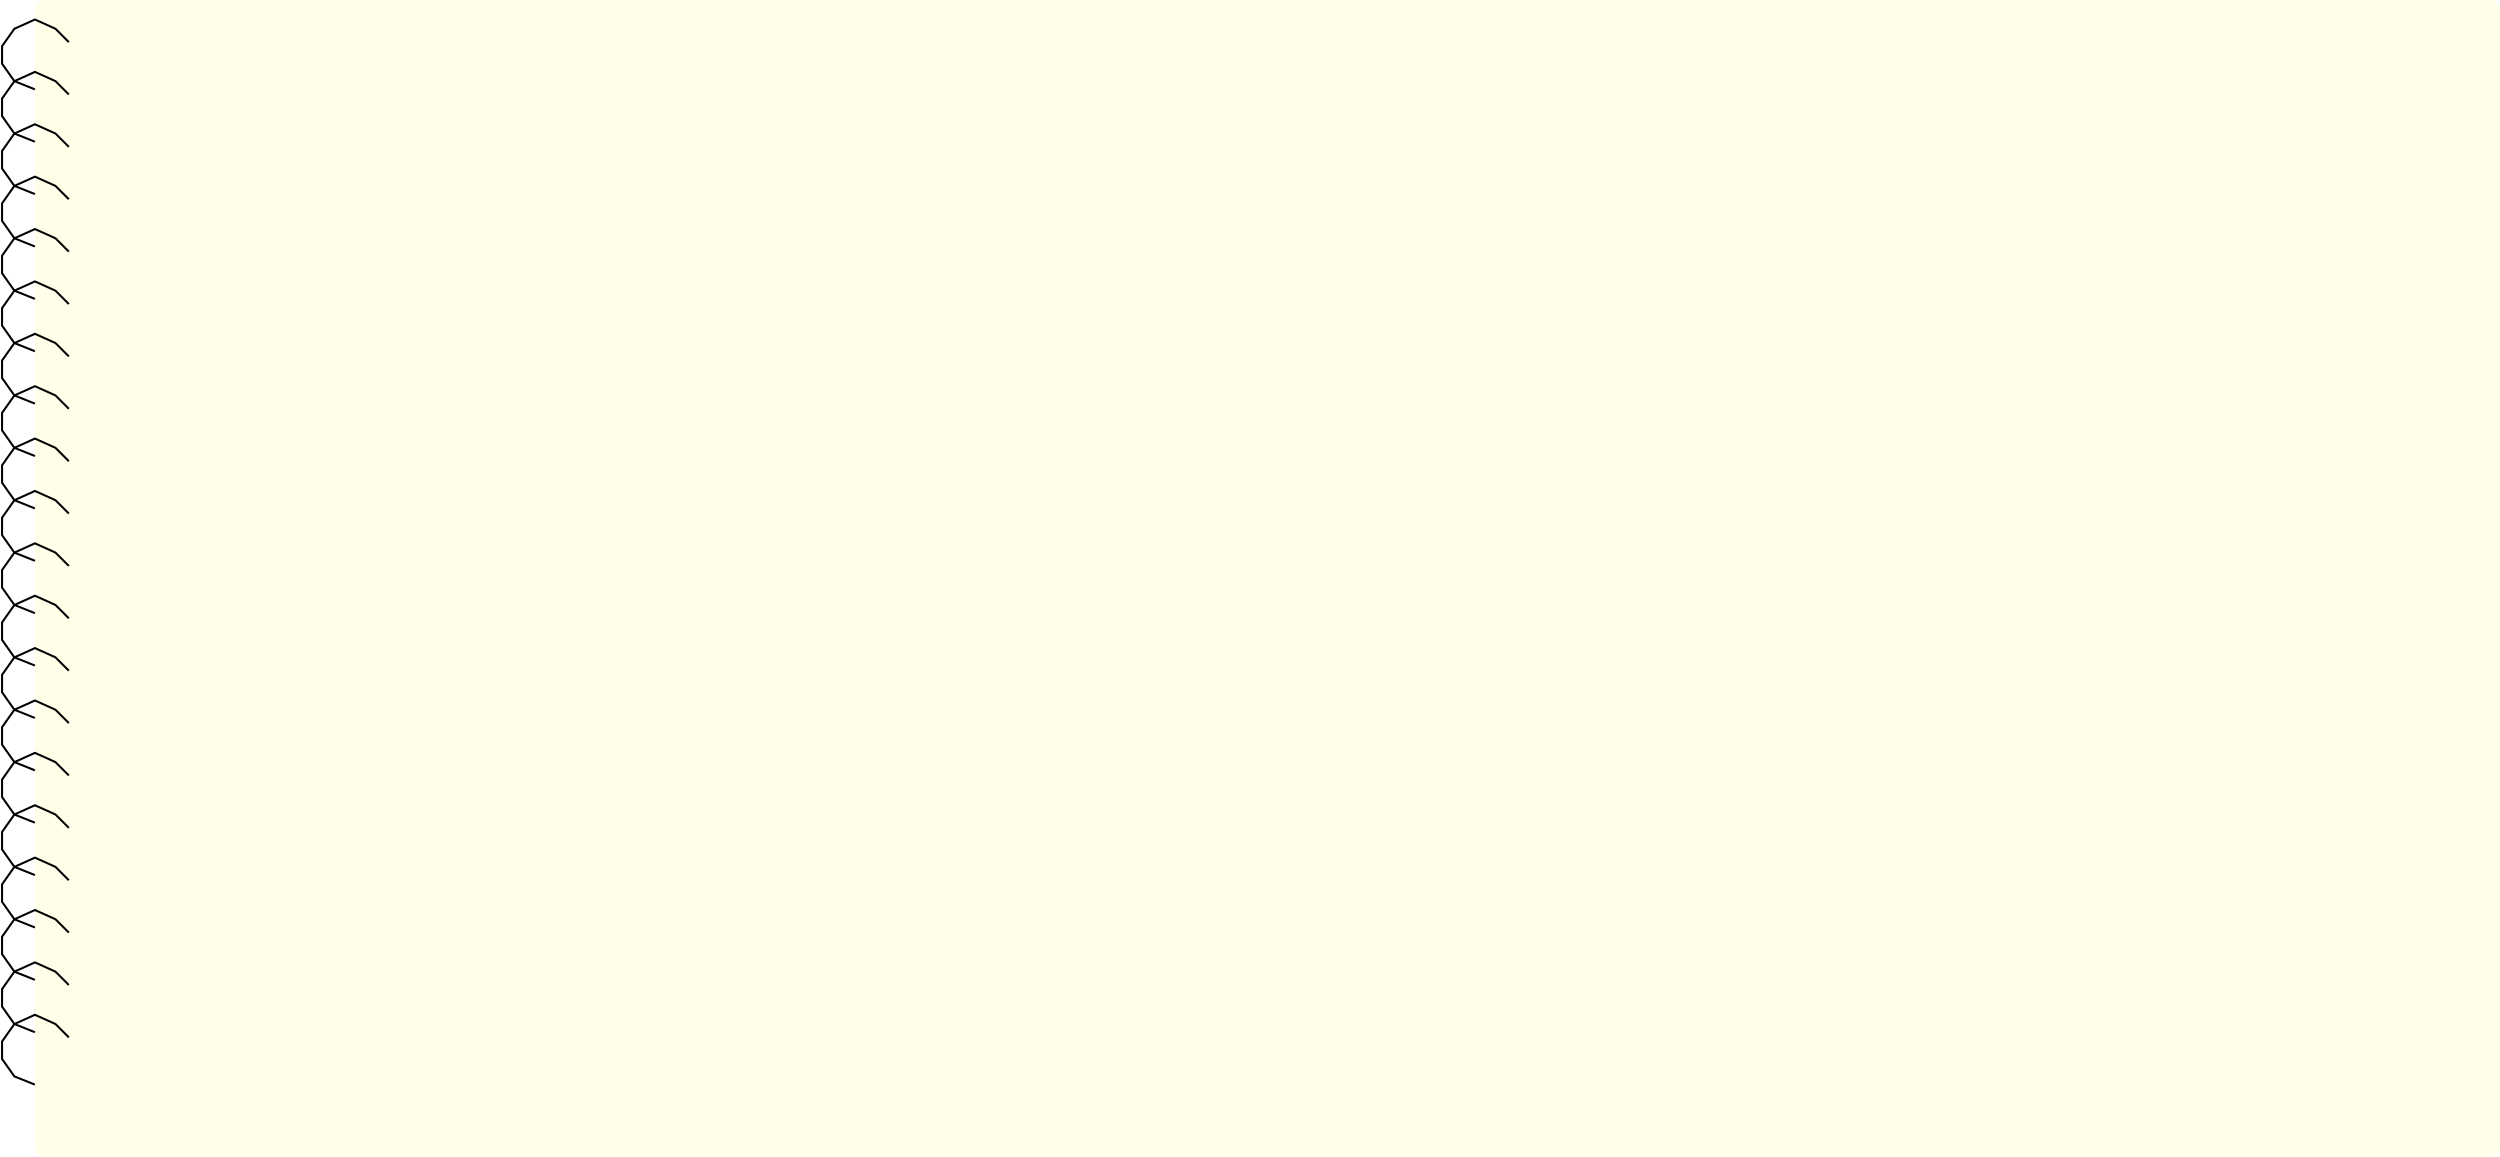
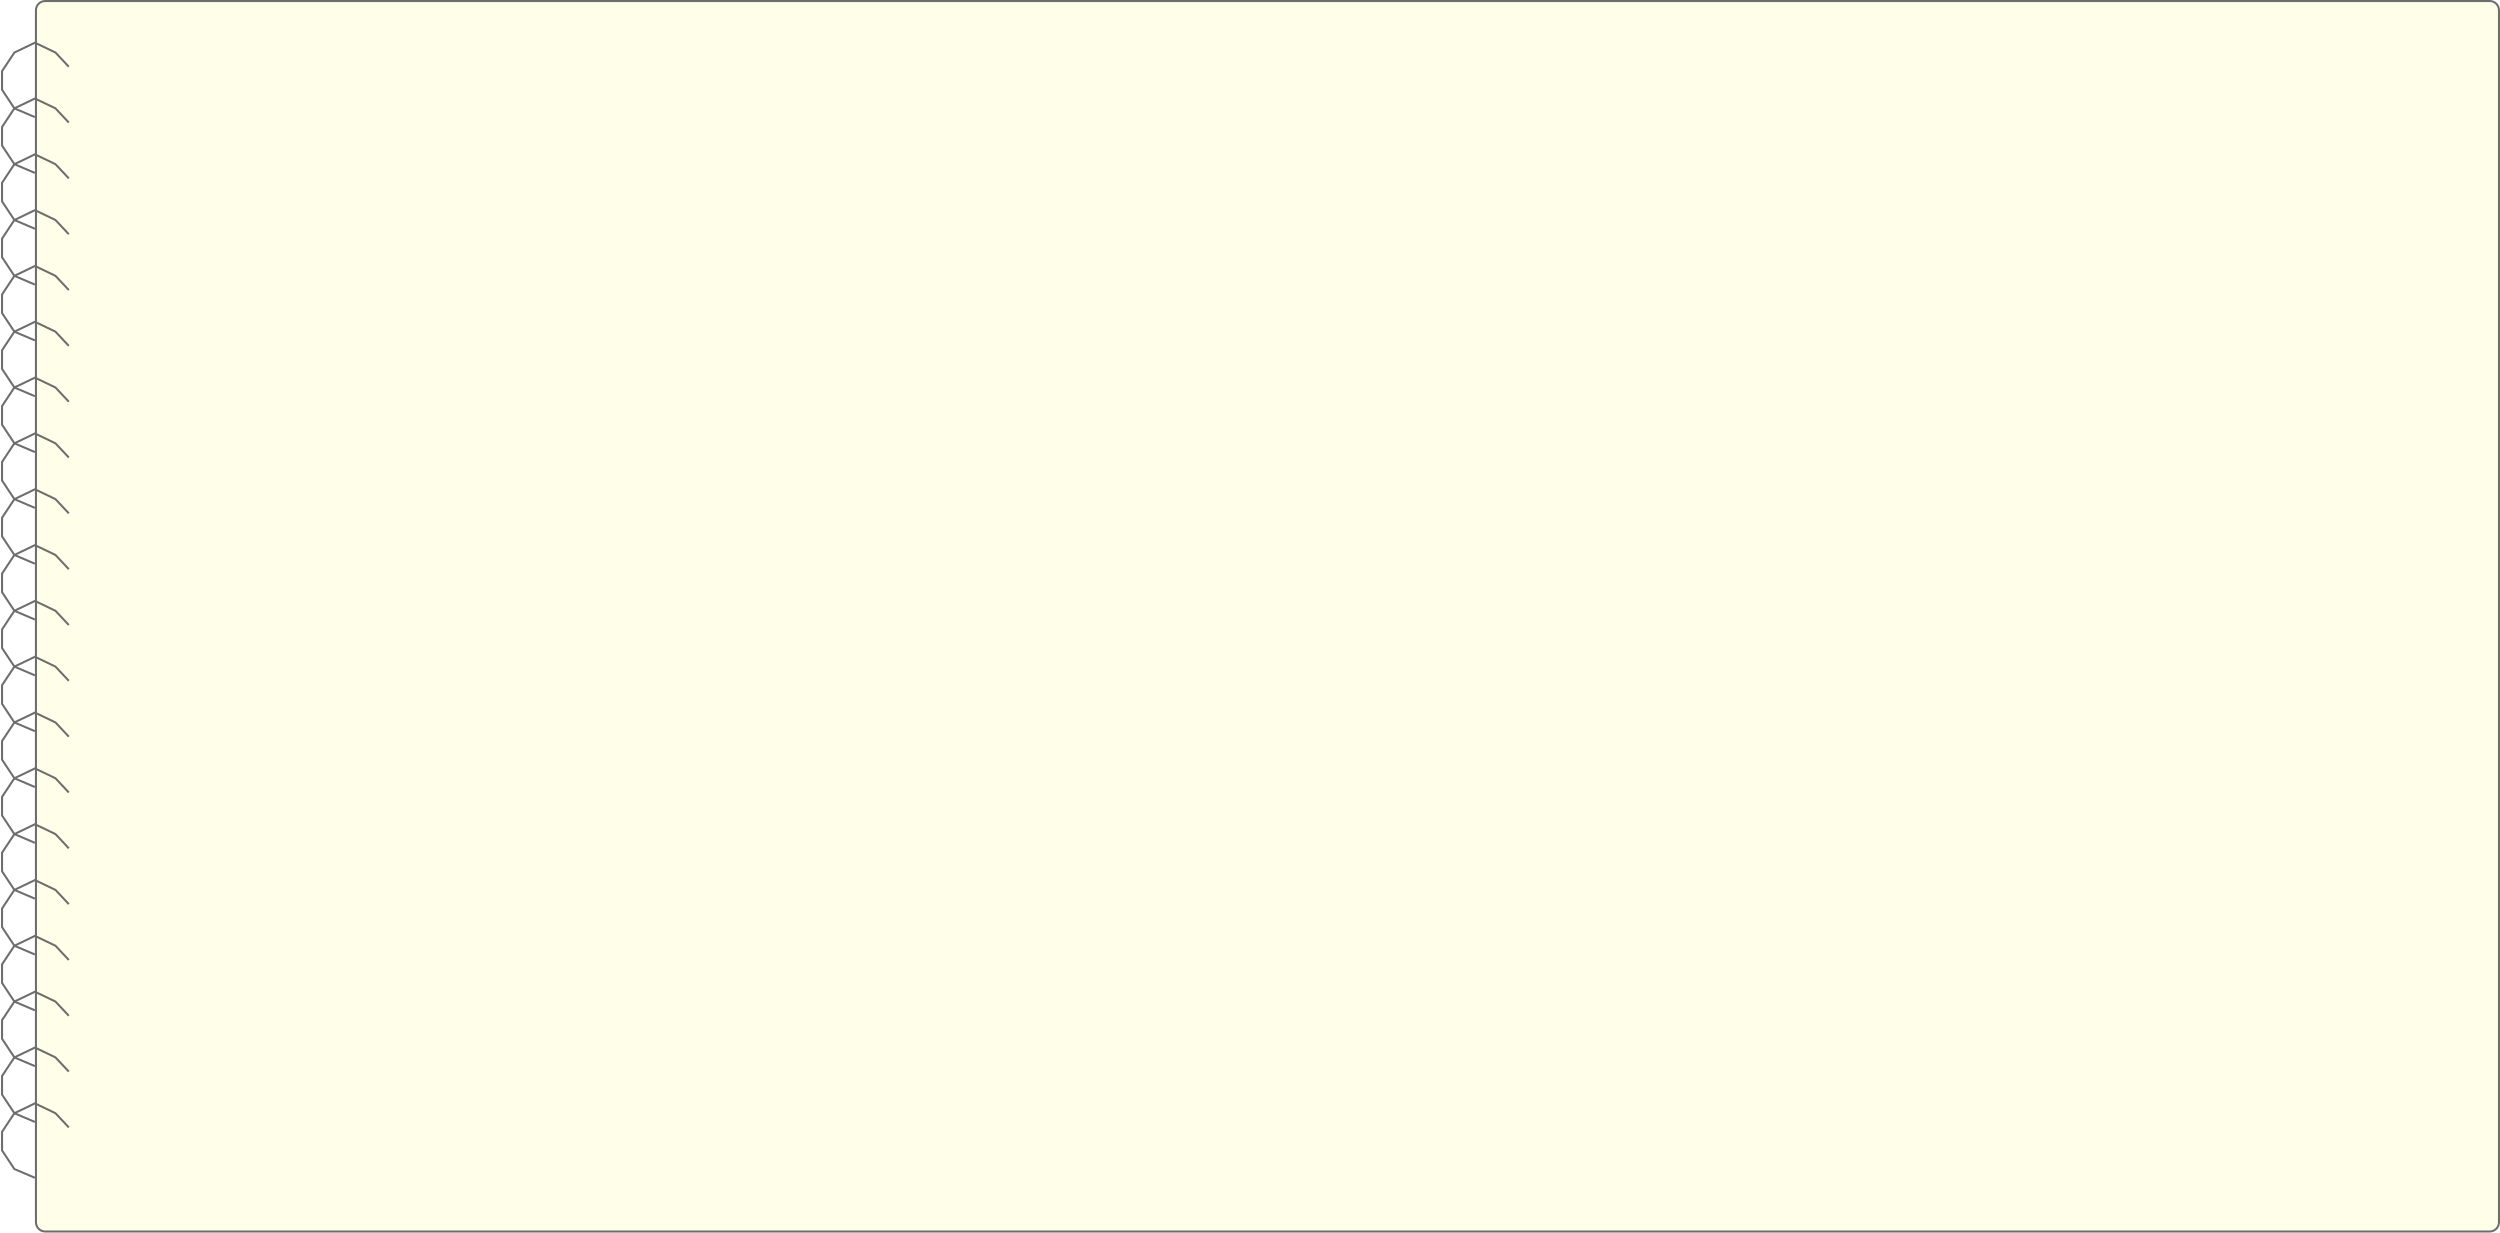
- <svg xmlns="http://www.w3.org/2000/svg" width="1217" height="563" viewBox="0 0 1217 563" fill="none">
-   <rect x="17" width="1200" height="563" rx="5" fill="#FFFFE9" />
-   <path d="M33.5 20.5L27 14L17 9.5L7 14L1 22.5V31L7 39.5L17 43.5" stroke="black" />
-   <path d="M33.5 46L27 39.5L17 35L7 39.5L1 48V56.5L7 65L17 69" stroke="black" />
-   <path d="M33.5 71.5L27 65L17 60.5L7 65L1 73.5V82L7 90.5L17 94.5" stroke="black" />
-   <path d="M33.5 97L27 90.5L17 86L7 90.5L1 99V107.5L7 116L17 120" stroke="black" />
-   <path d="M33.5 122.5L27 116L17 111.5L7 116L1 124.5V133L7 141.5L17 145.5" stroke="black" />
-   <path d="M33.5 148L27 141.5L17 137L7 141.5L1 150V158.5L7 167L17 171" stroke="black" />
-   <path d="M33.5 173.5L27 167L17 162.5L7 167L1 175.5V184L7 192.5L17 196.5" stroke="black" />
-   <path d="M33.5 199L27 192.5L17 188L7 192.5L1 201V209.5L7 218L17 222" stroke="black" />
-   <path d="M33.5 224.5L27 218L17 213.5L7 218L1 226.5V235L7 243.5L17 247.5" stroke="black" />
-   <path d="M33.5 250L27 243.5L17 239L7 243.5L1 252V260.5L7 269L17 273" stroke="black" />
-   <path d="M33.5 275.5L27 269L17 264.5L7 269L1 277.5V286L7 294.5L17 298.5" stroke="black" />
-   <path d="M33.5 301L27 294.5L17 290L7 294.5L1 303V311.5L7 320L17 324" stroke="black" />
-   <path d="M33.5 326.5L27 320L17 315.5L7 320L1 328.5V337L7 345.5L17 349.5" stroke="black" />
-   <path d="M33.5 352L27 345.5L17 341L7 345.5L1 354V362.5L7 371L17 375" stroke="black" />
-   <path d="M33.5 377.5L27 371L17 366.5L7 371L1 379.5V388L7 396.5L17 400.5" stroke="black" />
-   <path d="M33.5 403L27 396.5L17 392L7 396.5L1 405V413.5L7 422L17 426" stroke="black" />
-   <path d="M33.5 428.5L27 422L17 417.5L7 422L1 430.5V439L7 447.5L17 451.5" stroke="black" />
-   <path d="M33.5 454L27 447.5L17 443L7 447.5L1 456V464.5L7 473L17 477" stroke="black" />
-   <path d="M33.5 479.5L27 473L17 468.5L7 473L1 481.5V490L7 498.5L17 502.5" stroke="black" />
-   <path d="M33.5 505L27 498.5L17 494L7 498.5L1 507V515.5L7 524L17 528" stroke="black" />
+ <svg xmlns="http://www.w3.org/2000/svg" width="1217" height="600" viewBox="0 0 1217 600" fill="none">
+   <rect x="17.5" y="0.5" width="1199" height="599" rx="4.5" fill="#FFFFE9" stroke="#6D6D6D" />
+   <path d="M33.5 32.504L27 25.577L17 20.782L7 25.577L1 34.636V43.694L7 52.753L17 57.016" stroke="#6D6D6D" />
+   <path d="M33.5 59.68L27 52.753L17 47.957L7 52.753L1 61.812V70.87L7 79.929L17 84.192" stroke="#6D6D6D" />
+   <path d="M33.5 86.856L27 79.929L17 75.133L7 79.929L1 88.987V98.046L7 107.105L17 111.368" stroke="#6D6D6D" />
+   <path d="M33.5 114.032L27 107.105L17 102.309L7 107.105L1 116.163V125.222L7 134.281L17 138.544" stroke="#6D6D6D" />
+   <path d="M33.5 141.208L27 134.281L17 129.485L7 134.281L1 143.339V152.398L7 161.456L17 165.719" stroke="#6D6D6D" />
+   <path d="M33.5 168.384L27 161.457L17 156.661L7 161.457L1 170.515V179.574L7 188.632L17 192.895" stroke="#6D6D6D" />
+   <path d="M33.5 195.56L27 188.632L17 183.837L7 188.632L1 197.691V206.75L7 215.808L17 220.071" stroke="#6D6D6D" />
+   <path d="M33.5 222.735L27 215.808L17 211.012L7 215.808L1 224.867V233.925L7 242.984L17 247.247" stroke="#6D6D6D" />
+   <path d="M33.5 249.911L27 242.984L17 238.188L7 242.984L1 252.043V261.101L7 270.16L17 274.423" stroke="#6D6D6D" />
+   <path d="M33.5 277.087L27 270.16L17 265.364L7 270.16L1 279.218V288.277L7 297.336L17 301.598" stroke="#6D6D6D" />
+   <path d="M33.5 304.263L27 297.336L17 292.54L7 297.336L1 306.394V315.453L7 324.512L17 328.774" stroke="#6D6D6D" />
+   <path d="M33.5 331.438L27 324.511L17 319.716L7 324.511L1 333.57V342.629L7 351.687L17 355.95" stroke="#6D6D6D" />
+   <path d="M33.5 358.615L27 351.687L17 346.892L7 351.687L1 360.746V369.805L7 378.863L17 383.126" stroke="#6D6D6D" />
+   <path d="M33.5 385.79L27 378.863L17 374.067L7 378.863L1 387.922V396.98L7 406.039L17 410.302" stroke="#6D6D6D" />
+   <path d="M33.5 412.966L27 406.039L17 401.243L7 406.039L1 415.098V424.156L7 433.215L17 437.478" stroke="#6D6D6D" />
+   <path d="M33.5 440.142L27 433.215L17 428.419L7 433.215L1 442.274V451.332L7 460.391L17 464.654" stroke="#6D6D6D" />
+   <path d="M33.5 467.318L27 460.391L17 455.595L7 460.391L1 469.449V478.508L7 487.567L17 491.829" stroke="#6D6D6D" />
+   <path d="M33.5 494.494L27 487.566L17 482.771L7 487.566L1 496.625V505.684L7 514.742L17 519.005" stroke="#6D6D6D" />
+   <path d="M33.5 521.67L27 514.743L17 509.947L7 514.743L1 523.801V532.86L7 541.918L17 546.181" stroke="#6D6D6D" />
+   <path d="M33.5 548.845L27 541.918L17 537.123L7 541.918L1 550.977V560.036L7 569.094L17 573.357" stroke="#6D6D6D" />
</svg>
